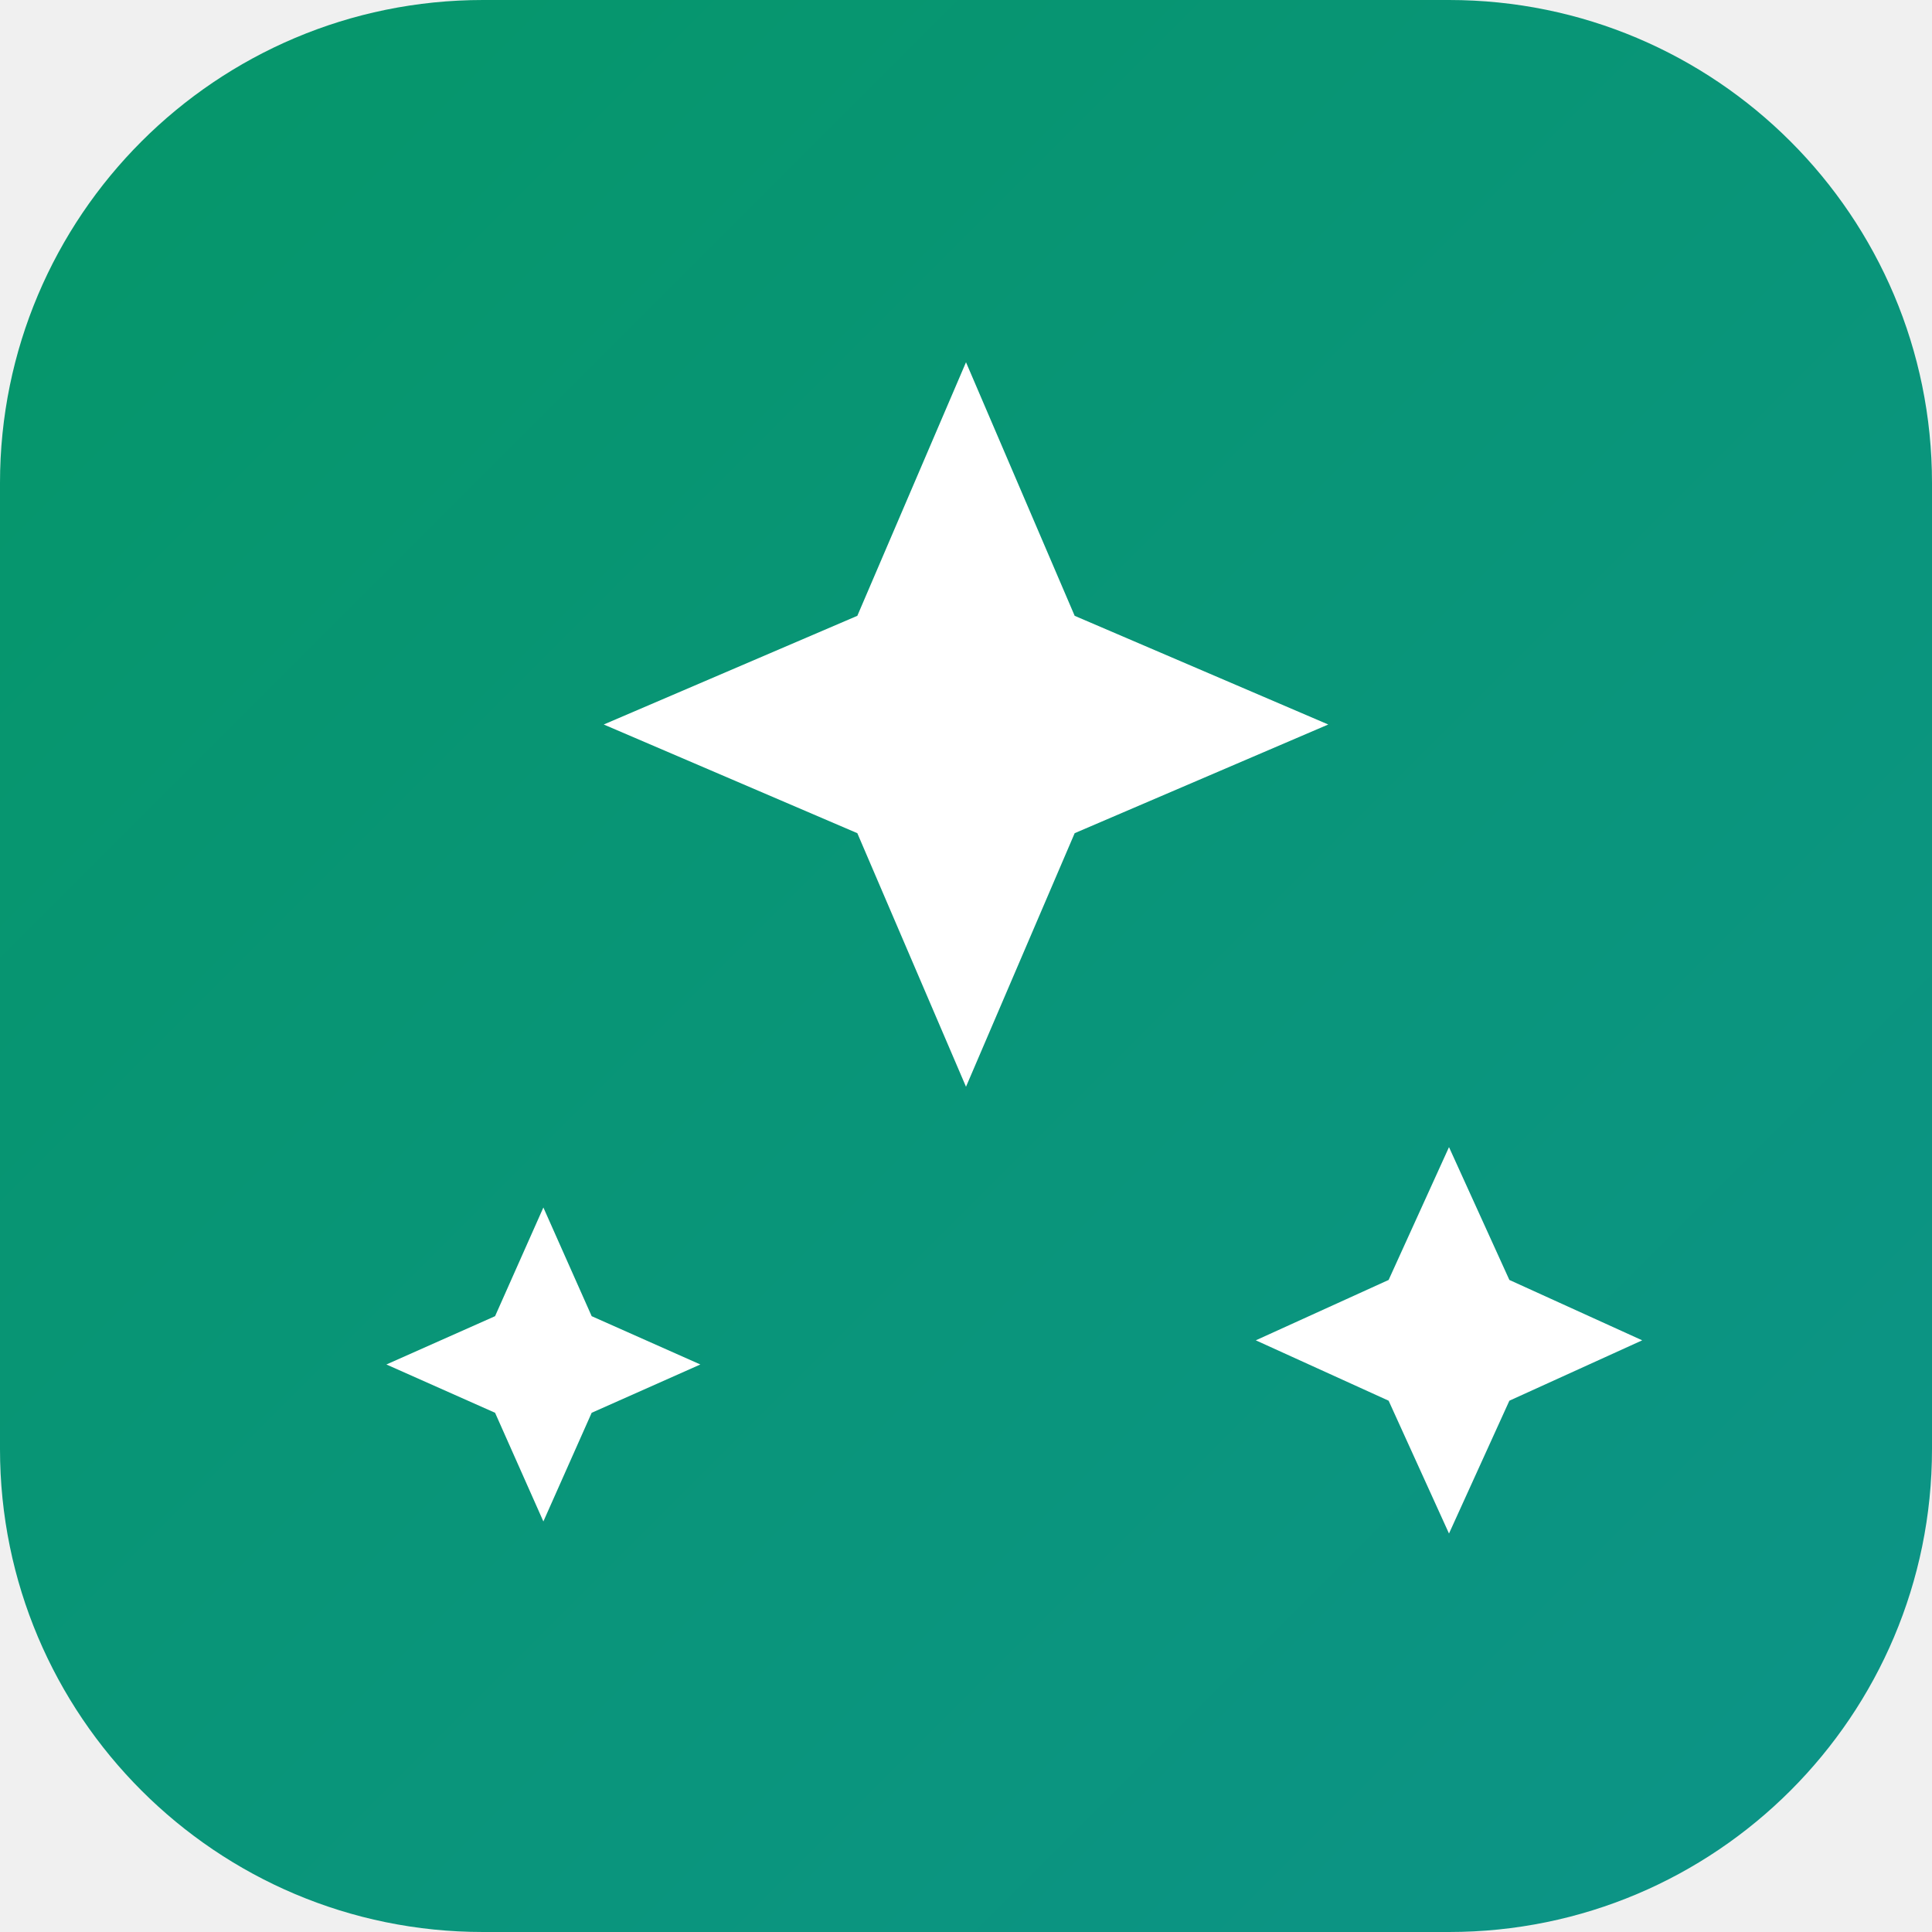
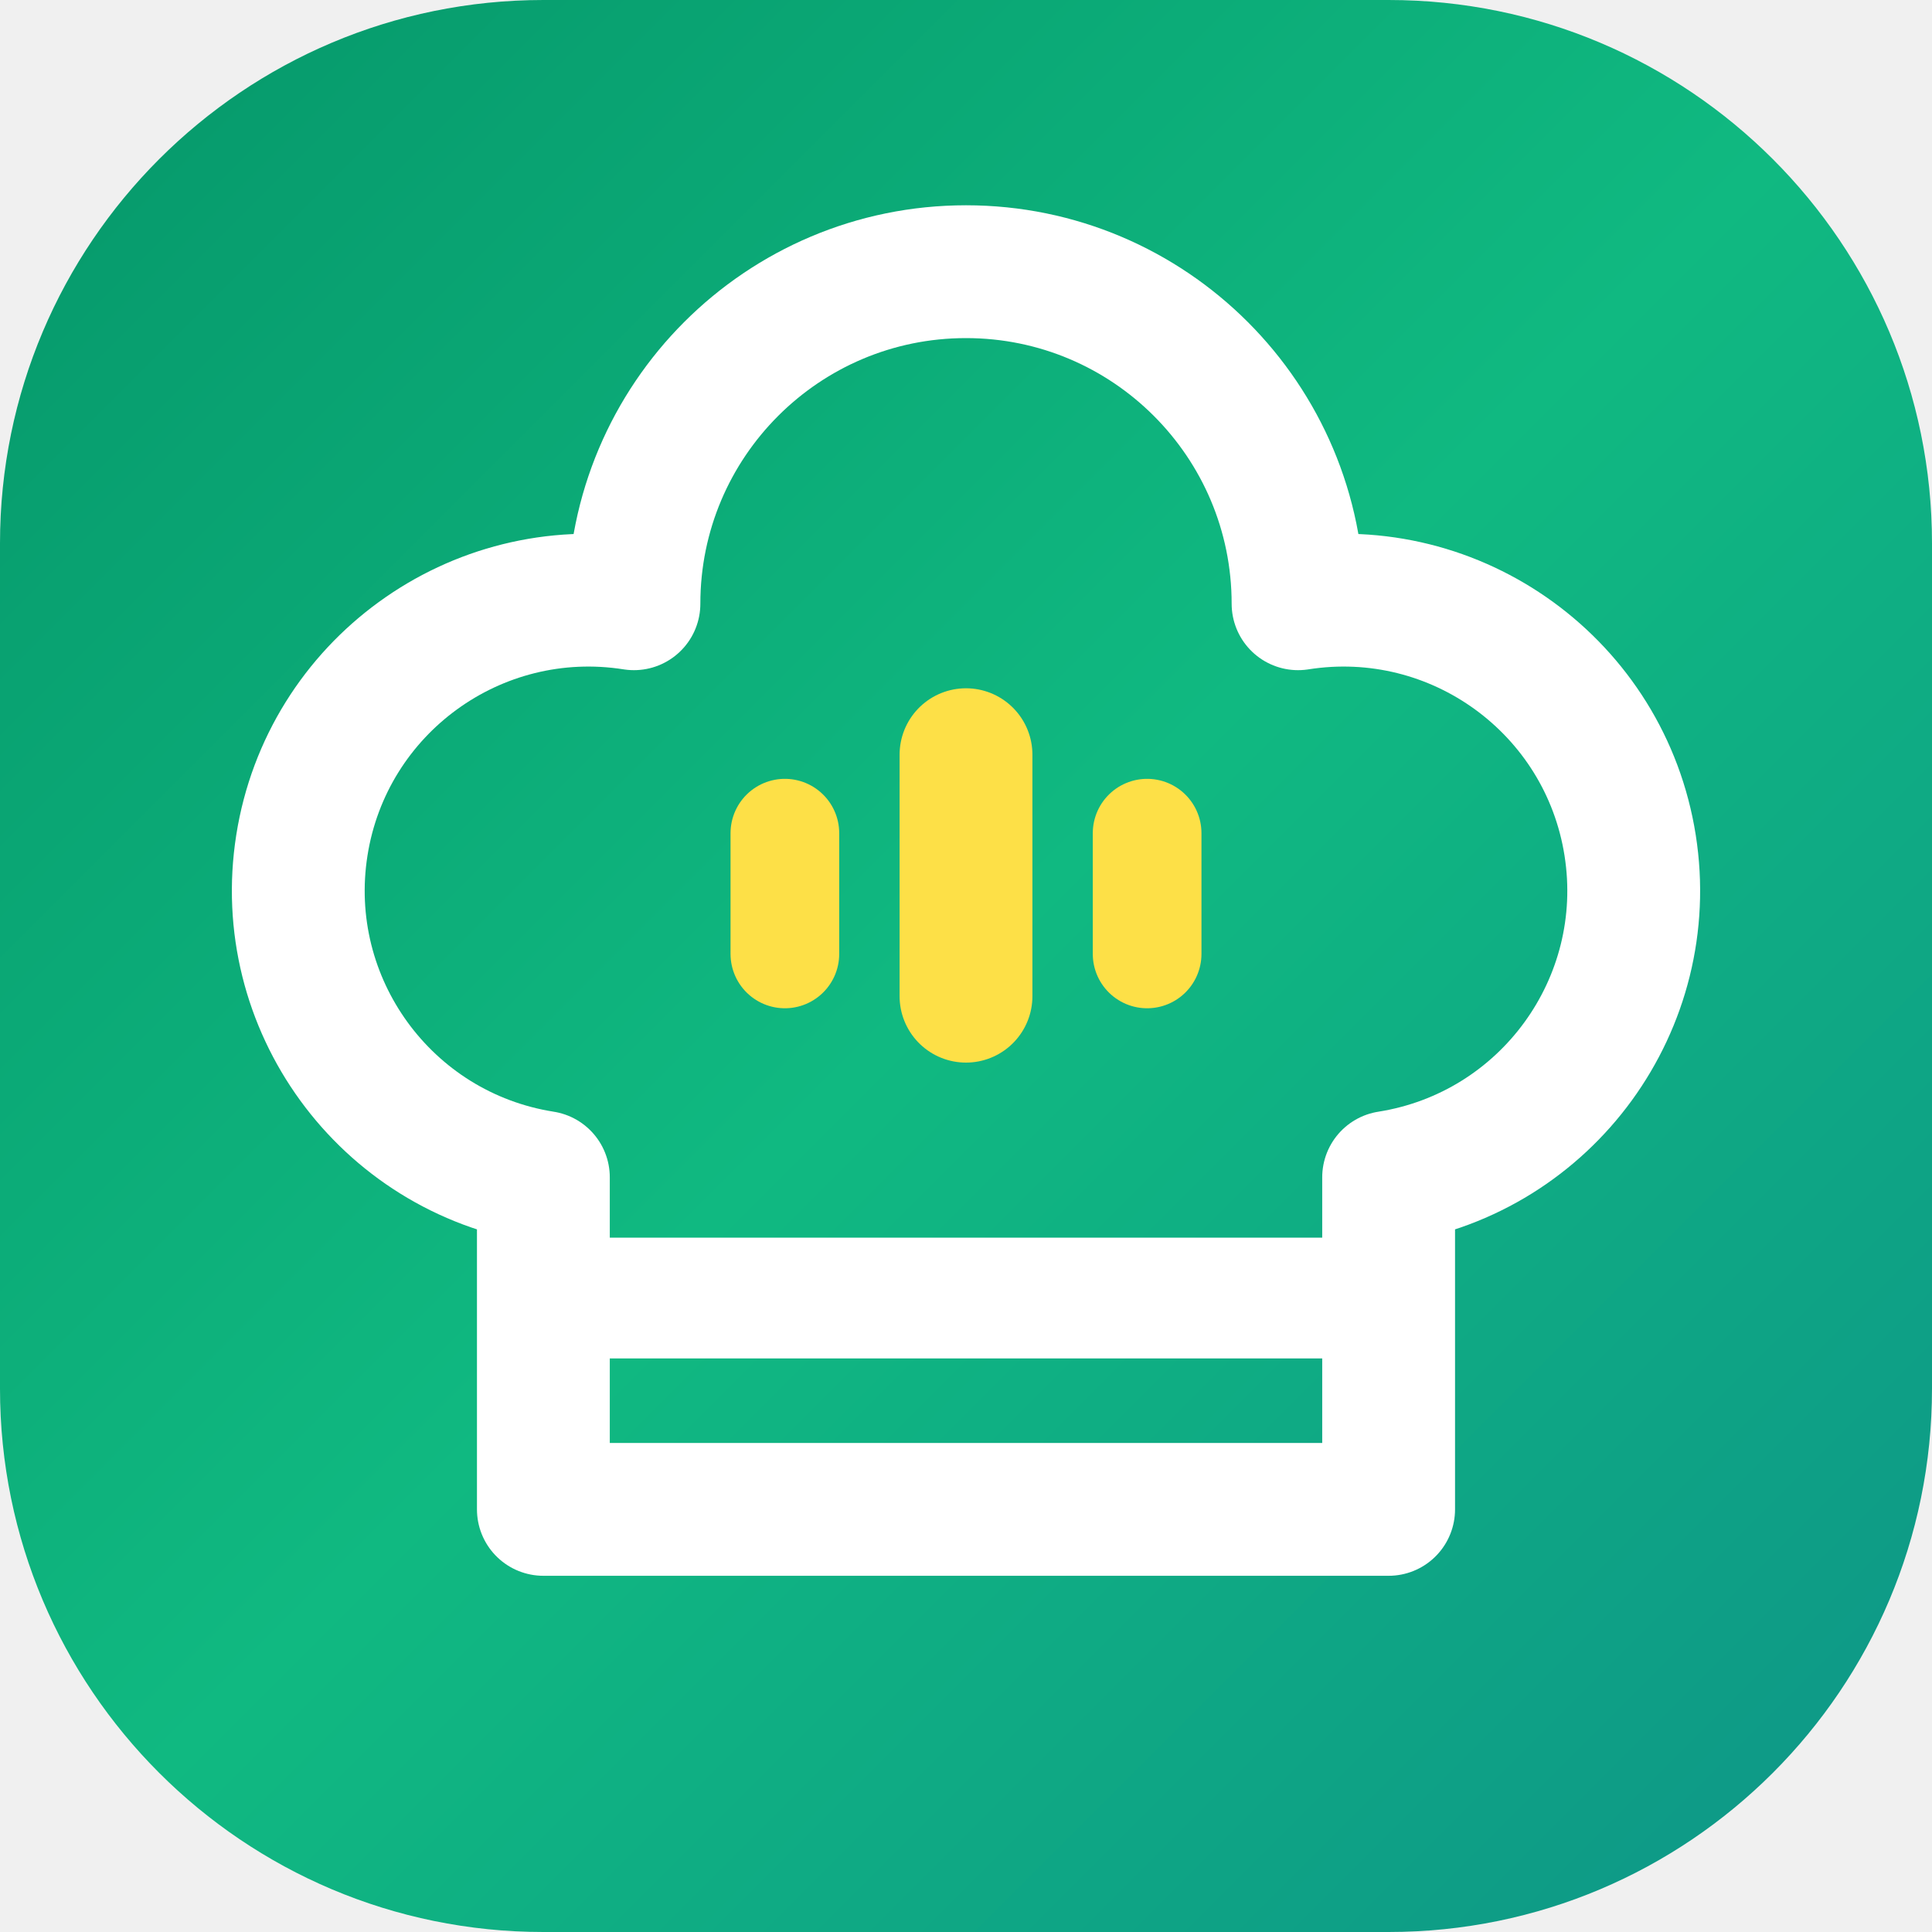
- <svg xmlns="http://www.w3.org/2000/svg" viewBox="0 0 32 32">
+ <svg xmlns="http://www.w3.org/2000/svg" viewBox="0 0 32 32" fill="none">
  <defs>
-     <linearGradient id="g" x1="0%" y1="0%" x2="100%" y2="100%">
+     <linearGradient id="kg" x1="0%" y1="0%" x2="100%" y2="100%">
      <stop offset="0%" stop-color="#059669" />
+       <stop offset="50%" stop-color="#10b981" />
      <stop offset="100%" stop-color="#0d9488" />
    </linearGradient>
  </defs>
-   <rect width="32" height="32" rx="8" fill="url(#g)" />
-   <path d="M16 6l1.8 4.2L22 12l-4.2 1.8L16 18l-1.8-4.2L10 12l4.2-1.8zM24 19l1 2.2 2.2 1-2.2 1-1 2.2-1-2.2-2.2-1 2.2-1zM9 20l0.8 1.8 1.8 0.8-1.8 0.8-0.8 1.8-0.8-1.8-1.8-0.8 1.8-0.8z" fill="#ffffff" />
+   <rect width="32" height="32" rx="9" fill="url(#kg)" />
+   <path d="M9 19.5A4.5 4.5 0 0 1 10.5 10a5.5 5.5 0 0 1 11 0A4.5 4.5 0 0 1 23 19.5V25H9v-5.5z" stroke="#ffffff" stroke-width="2.2" stroke-linecap="round" stroke-linejoin="round" fill="none" />
+   <line x1="9" y1="21.5" x2="23" y2="21.5" stroke="#ffffff" stroke-width="2" stroke-linecap="round" />
+   <path d="M16 12.5v4" stroke="#FDE047" stroke-width="2.2" stroke-linecap="round" />
+   <path d="M13 13.8v2" stroke="#FDE047" stroke-width="1.8" stroke-linecap="round" />
+   <path d="M19 13.8v2" stroke="#FDE047" stroke-width="1.8" stroke-linecap="round" />
</svg>
